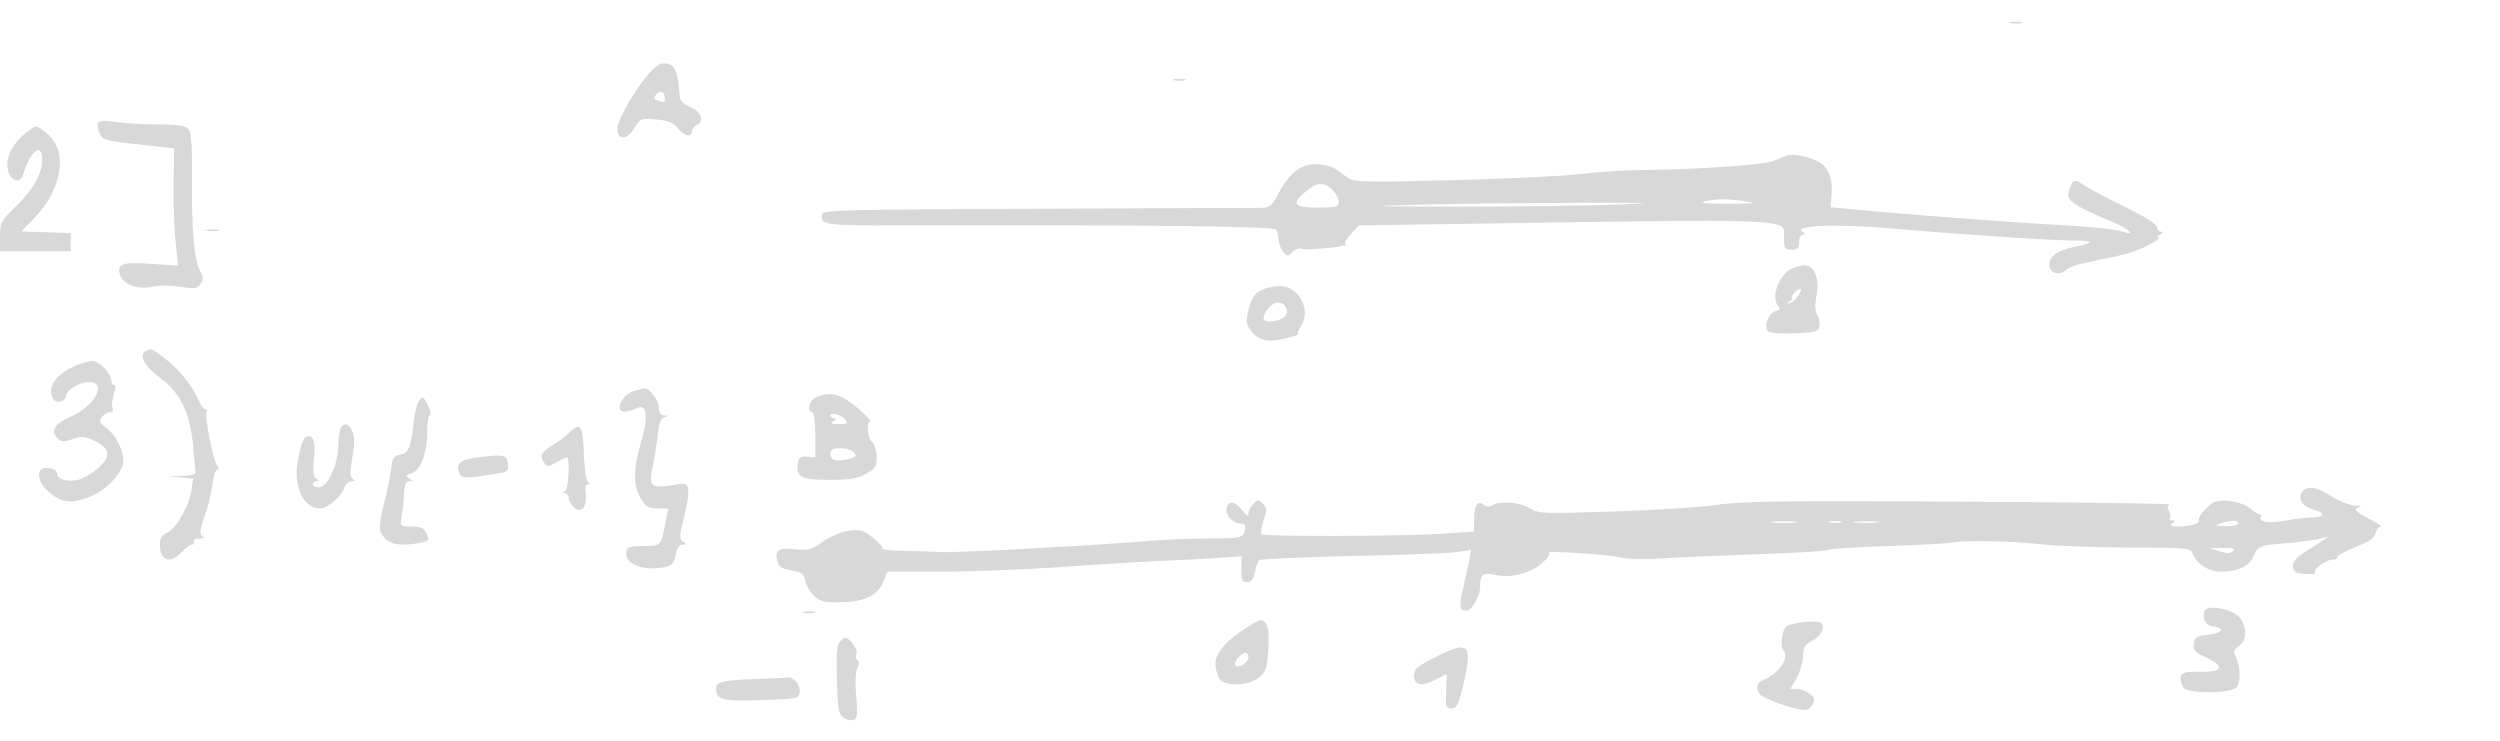
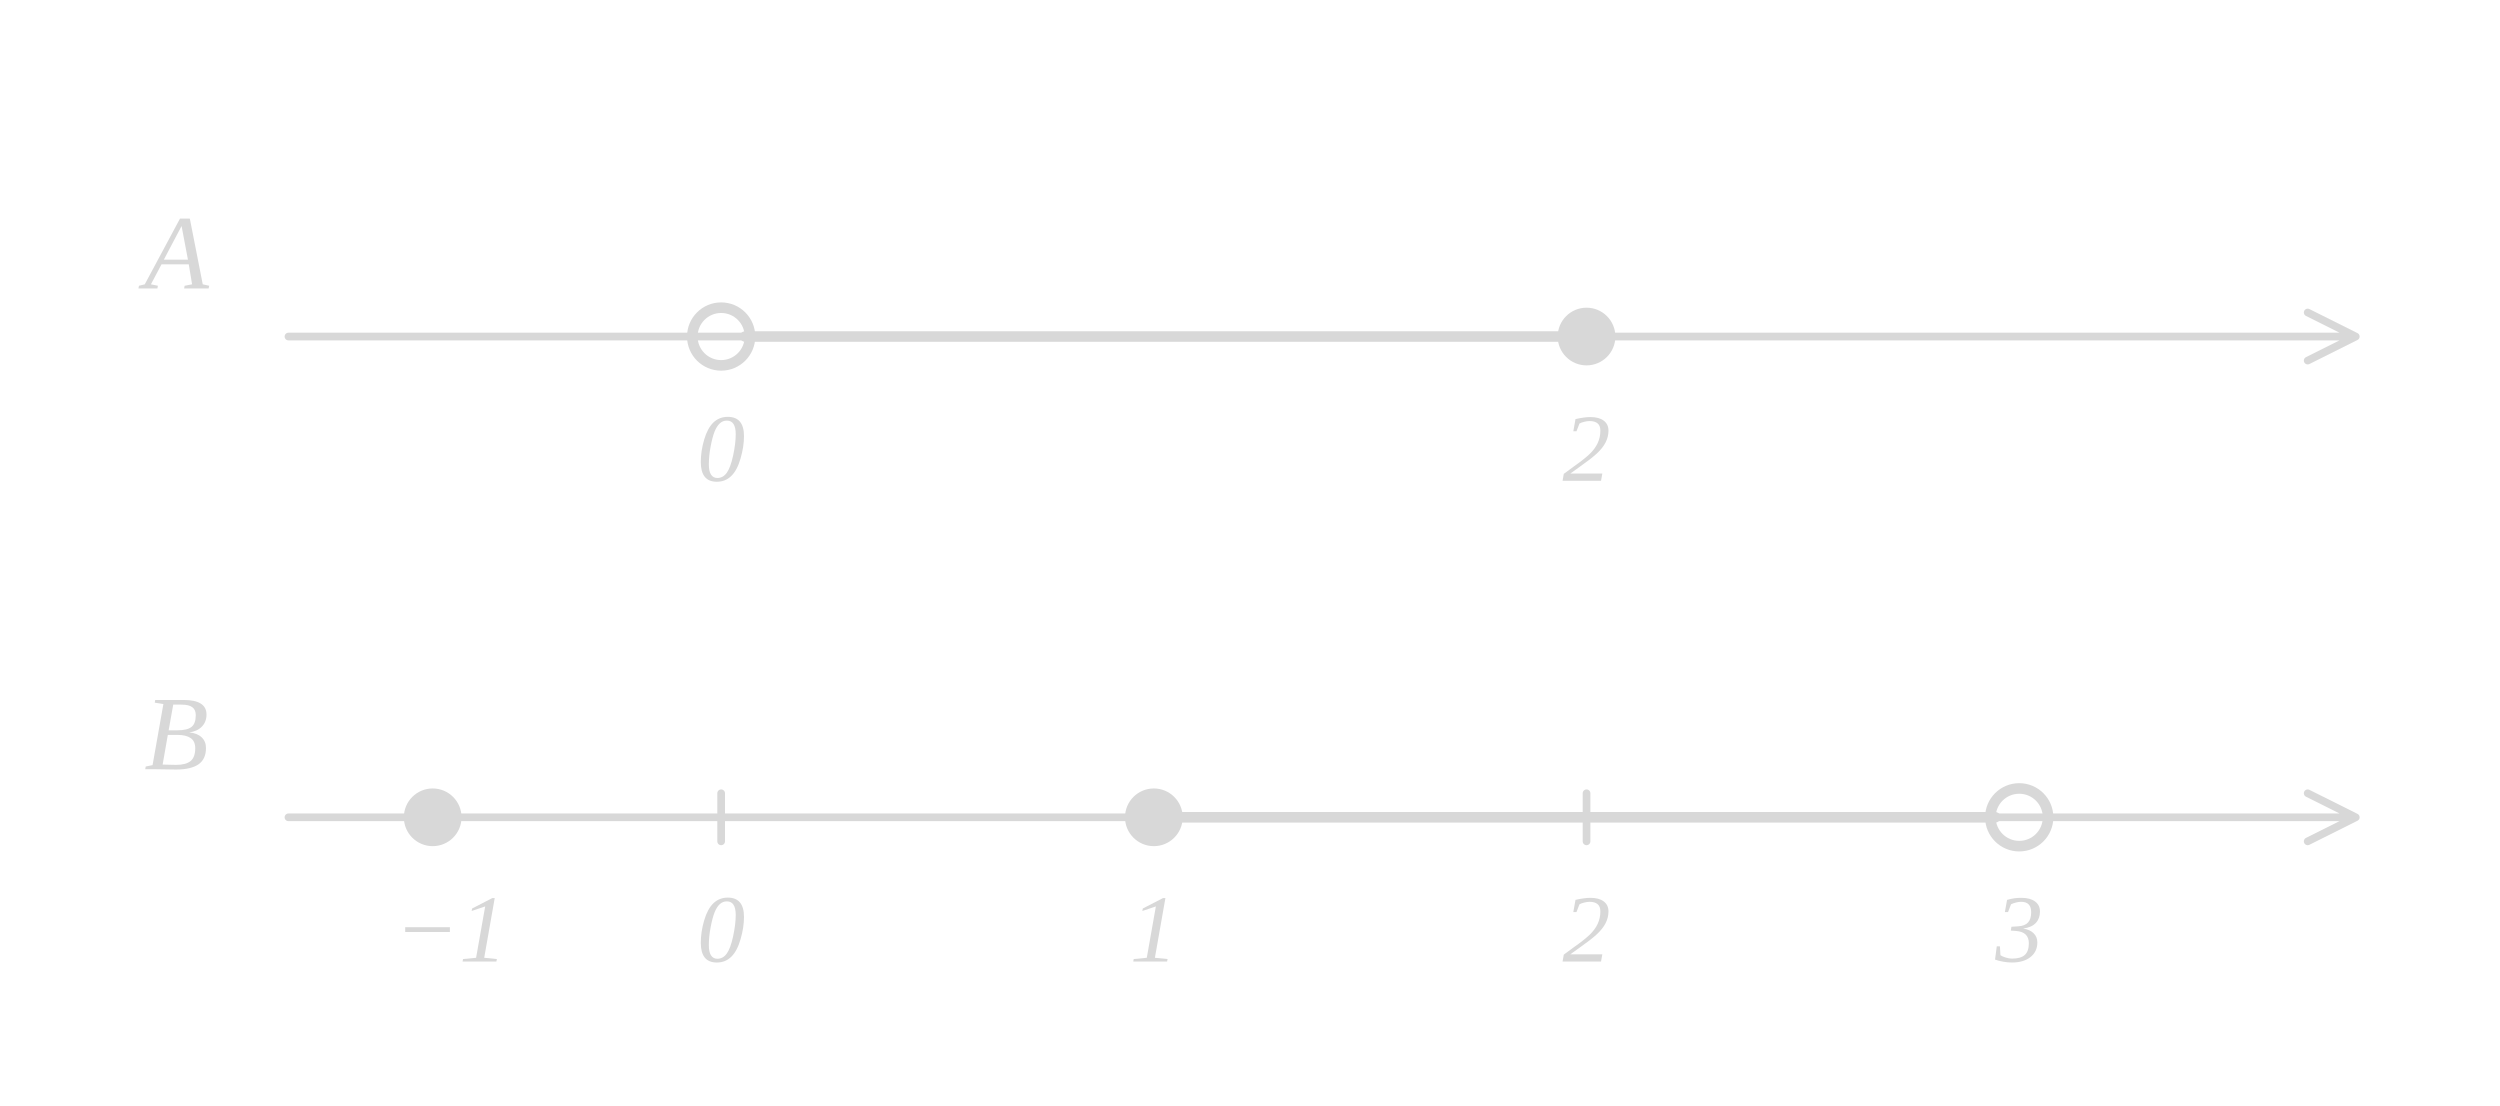
- <svg xmlns="http://www.w3.org/2000/svg" version="1.0" width="831pt" height="246pt" viewBox="0 0 831 246" preserveAspectRatio="xMidYMid meet">
-   <style>path{fill:#d8d8d8}@media(prefers-color-scheme:light){path{fill:#1a1a1a}}</style>
-   <g transform="translate(0,246) scale(0.1,-0.1)" class="ink" stroke="none">
-     <path d="M6683 2383 c9 -2 25 -2 35 0 9 3 1 5 -18 5 -19 0 -27 -2 -17 -5z" />
-     <path d="M2185 2242 c-47 -33 -138 -181 -133 -216 5 -34 33 -30 56 7 19 33 21 34 73 30 42 -4 58 -11 72 -29 20 -26 47 -32 47 -10 0 8 7 16 15 20 28 11 17 45 -20 60 -25 11 -35 22 -36 38 -3 52 -9 80 -20 94 -12 15 -38 18 -54 6z m25 -108 c0 -16 -2 -16 -24 -8 -13 5 -14 9 -5 20 13 16 29 9 29 -12z" />
-     <path d="M3903 2193 c9 -2 25 -2 35 0 9 3 1 5 -18 5 -19 0 -27 -2 -17 -5z" />
-     <path d="M326 2052 c-3 -6 -1 -21 5 -35 10 -22 19 -25 130 -37 l118 -13 -2 -116 c-1 -64 2 -152 7 -195 l8 -79 -90 6 c-97 7 -116 0 -102 -39 12 -31 61 -48 107 -37 23 5 60 5 92 0 47 -8 56 -7 67 8 11 15 11 23 -1 45 -20 39 -28 128 -27 305 1 104 -2 155 -11 165 -9 12 -33 16 -97 16 -47 0 -110 4 -141 8 -37 6 -58 5 -63 -2z" />
-     <path d="M76 2010 c-42 -38 -61 -86 -47 -124 12 -30 39 -35 47 -8 25 81 64 112 64 51 0 -47 -28 -97 -87 -155 -50 -48 -53 -55 -53 -100 l0 -49 118 0 117 0 0 30 0 30 -82 3 -82 3 41 42 c93 95 115 220 49 279 -17 15 -36 28 -41 28 -5 0 -25 -14 -44 -30z" />
-     <path d="M5940 1943 c-8 -2 -28 -11 -45 -18 -32 -13 -241 -28 -435 -30 -63 -1 -158 -7 -210 -14 -52 -6 -241 -15 -420 -20 -269 -7 -328 -6 -345 5 -11 8 -30 21 -43 30 -13 10 -43 18 -67 18 -51 1 -89 -28 -127 -100 -19 -37 -28 -44 -53 -45 -16 0 -352 -1 -745 -3 -614 -2 -715 -4 -717 -17 -7 -37 6 -39 258 -38 784 2 1244 -3 1251 -14 4 -7 8 -21 8 -33 0 -11 6 -29 14 -39 14 -19 15 -19 33 -2 11 9 22 14 26 11 3 -4 41 -3 84 1 43 4 73 10 67 12 -7 2 -1 16 15 34 l28 30 289 4 c1190 18 1124 21 1124 -47 0 -34 3 -38 25 -38 20 0 25 5 25 25 0 14 6 25 13 25 9 0 9 2 -1 9 -35 22 116 28 303 11 230 -20 534 -40 614 -40 55 0 48 -9 -15 -21 -55 -10 -86 -34 -82 -63 4 -26 34 -33 56 -13 9 8 32 17 50 20 17 4 38 8 45 10 6 2 30 7 52 11 22 4 56 13 75 19 39 13 100 47 85 47 -5 0 -3 5 5 10 10 6 11 10 3 10 -7 0 -13 7 -13 15 0 10 -41 35 -108 68 -59 29 -118 60 -132 70 -33 23 -39 22 -50 -9 -16 -40 -3 -50 158 -119 46 -21 59 -41 15 -24 -16 6 -100 15 -188 20 -190 10 -540 37 -725 55 l-55 5 3 42 c5 55 -11 93 -45 110 -34 18 -83 27 -103 20z m-1512 -113 c12 -12 22 -30 22 -40 0 -18 -7 -20 -70 -20 -77 0 -88 11 -47 47 40 37 65 41 95 13z m1377 -40 c40 -6 29 -7 -60 -7 -70 -1 -99 2 -80 7 39 10 78 10 140 0z m-455 -11 c-102 -3 -331 -6 -510 -6 -302 1 -310 2 -110 7 118 3 348 5 510 6 274 0 282 0 110 -7z" />
-     <path d="M688 1693 c12 -2 30 -2 40 0 9 3 -1 5 -23 4 -22 0 -30 -2 -17 -4z" />
-     <path d="M5960 1569 c-45 -16 -76 -99 -49 -126 8 -8 5 -13 -10 -18 -23 -7 -39 -51 -24 -66 6 -6 45 -9 89 -7 68 3 79 6 82 22 2 10 -1 28 -8 40 -7 15 -8 34 -2 62 9 42 0 82 -21 96 -15 9 -25 9 -57 -3z m18 -91 c-8 -12 -21 -24 -29 -26 -11 -3 -11 -1 1 7 8 6 11 11 7 11 -10 0 16 29 27 30 5 0 2 -10 -6 -22z" />
-     <path d="M4189 1494 c-19 -10 -30 -27 -38 -61 -11 -41 -10 -49 7 -72 25 -34 60 -41 118 -25 27 7 45 13 40 13 -4 1 -1 12 8 26 37 56 -8 136 -73 134 -20 -1 -48 -7 -62 -15z m85 -82 c-14 -21 -74 -29 -74 -10 0 18 21 44 40 51 24 8 47 -20 34 -41z" />
-     <path d="M483 1292 c-21 -13 -3 -48 43 -83 73 -54 104 -116 115 -223 5 -50 9 -94 9 -98 0 -5 -21 -9 -47 -10 l-48 -1 44 -4 43 -4 -5 -35 c-9 -56 -47 -125 -79 -143 -24 -13 -28 -21 -26 -51 4 -46 37 -53 71 -16 14 14 30 26 36 26 7 0 9 5 6 10 -3 6 4 10 17 10 15 0 19 3 11 8 -10 6 -9 20 6 63 11 30 23 78 27 107 3 29 11 52 17 52 5 0 5 6 -2 14 -13 15 -42 166 -34 179 2 4 0 7 -5 7 -5 0 -14 12 -21 28 -23 51 -65 104 -110 138 -47 37 -50 38 -68 26z" />
-     <path d="M250 1244 c-67 -29 -96 -74 -72 -112 10 -15 42 -5 42 13 0 18 45 45 75 45 64 0 22 -79 -62 -116 -55 -25 -68 -49 -38 -74 11 -9 21 -9 48 1 28 10 39 9 70 -6 54 -25 58 -52 12 -92 -20 -17 -50 -35 -66 -38 -35 -8 -69 2 -69 20 0 14 -27 24 -47 18 -24 -8 -14 -51 18 -77 42 -36 70 -41 128 -21 58 19 121 83 121 122 0 38 -25 88 -56 110 -24 18 -26 23 -15 37 7 9 20 16 27 16 8 0 11 6 8 15 -3 8 -1 28 4 45 7 18 7 30 1 30 -5 0 -9 6 -9 14 0 24 -41 66 -63 66 -12 -1 -38 -8 -57 -16z" />
-     <path d="M2115 1163 c-29 -7 -55 -33 -55 -56 0 -20 19 -20 62 -2 29 12 33 -36 9 -114 -26 -87 -27 -146 -1 -188 16 -27 26 -33 55 -33 l36 0 -7 -37 c-17 -90 -15 -88 -75 -88 -44 0 -54 -3 -57 -18 -8 -40 52 -66 123 -53 29 6 35 12 41 41 4 23 12 35 23 35 14 0 14 2 1 10 -12 8 -12 18 4 82 21 86 19 114 -9 110 -106 -18 -111 -15 -94 64 6 32 14 80 16 106 4 33 10 48 21 51 15 4 15 5 0 6 -12 1 -18 9 -18 26 0 24 -32 66 -47 64 -5 -1 -17 -4 -28 -6z" />
-     <path d="M2713 1140 c-23 -9 -33 -50 -13 -50 6 0 10 -32 10 -76 l0 -75 -27 3 c-23 2 -28 -1 -31 -22 -5 -47 10 -55 105 -55 71 0 95 4 123 21 31 18 35 25 34 58 -1 21 -8 42 -15 47 -15 9 -20 69 -6 69 5 0 -15 20 -44 45 -55 46 -87 55 -136 35z m98 -76 c9 -12 5 -14 -22 -14 -26 0 -30 3 -19 10 10 6 11 10 3 10 -7 0 -13 4 -13 9 0 13 37 2 51 -15z m28 -108 c9 -11 7 -15 -11 -20 -45 -12 -68 -7 -68 14 0 16 7 20 34 20 18 0 39 -6 45 -14z" />
-     <path d="M1392 1127 c-6 -7 -14 -41 -18 -77 -8 -78 -17 -98 -46 -102 -19 -2 -24 -11 -29 -53 -4 -27 -12 -70 -19 -95 -22 -85 -23 -104 -2 -128 20 -23 59 -28 120 -16 28 6 30 8 20 30 -9 19 -19 24 -50 24 -38 0 -39 0 -33 33 3 17 7 51 8 74 1 31 6 43 17 43 13 0 13 1 0 10 -13 8 -12 11 6 16 31 8 54 66 54 134 0 33 4 60 9 60 5 0 3 14 -5 30 -18 34 -18 34 -32 17z" />
-     <path d="M1133 1038 c-4 -7 -8 -35 -9 -63 -1 -62 -36 -135 -64 -135 -11 0 -20 5 -20 10 0 6 6 10 13 10 8 0 8 3 -2 9 -10 7 -12 22 -8 60 7 57 1 81 -18 81 -15 0 -23 -19 -35 -81 -16 -85 18 -159 74 -159 25 0 72 40 81 70 3 11 14 20 23 20 12 0 13 3 5 8 -10 6 -10 22 -2 71 8 46 8 69 0 87 -12 26 -26 31 -38 12z" />
-     <path d="M1893 1022 c-10 -10 -35 -29 -55 -41 -39 -23 -45 -35 -28 -61 8 -13 13 -13 39 3 16 9 32 17 35 17 12 0 6 -108 -6 -113 -10 -4 -10 -6 0 -6 6 -1 12 -7 12 -15 0 -8 7 -22 16 -31 24 -24 46 -1 41 42 -3 21 -1 33 7 33 8 0 8 3 0 8 -6 4 -11 43 -13 86 -3 103 -11 116 -48 78z" />
-     <path d="M1598 941 c-65 -7 -83 -20 -73 -50 7 -22 19 -23 128 -5 34 5 38 9 35 32 -3 30 -10 32 -90 23z" />
-     <path d="M7650 821 c-12 -23 7 -47 46 -57 35 -9 29 -24 -10 -24 -18 0 -57 -5 -86 -10 -55 -11 -95 -5 -85 11 4 5 2 9 -3 9 -5 0 -19 8 -31 19 -28 24 -95 35 -124 20 -22 -12 -54 -51 -48 -58 7 -9 -27 -21 -64 -21 -29 0 -36 3 -25 10 12 8 12 10 1 10 -8 0 -11 3 -8 6 3 4 2 15 -3 25 -7 12 -6 19 3 22 13 5 -797 12 -1193 11 -147 0 -275 -5 -320 -13 -41 -7 -190 -16 -330 -21 -243 -8 -256 -8 -286 11 -33 20 -99 25 -124 9 -9 -5 -19 -5 -27 1 -20 18 -33 0 -33 -45 l0 -43 -107 -7 c-130 -9 -592 -10 -600 -2 -4 3 0 24 7 46 12 35 11 43 -2 56 -14 14 -17 14 -32 -1 -9 -9 -16 -23 -16 -32 0 -11 -6 -7 -21 11 -24 31 -45 34 -52 7 -5 -22 21 -51 46 -51 18 0 21 -9 11 -34 -5 -13 -25 -16 -118 -16 -61 0 -160 -4 -221 -10 -158 -13 -635 -39 -670 -35 -16 1 -68 3 -114 4 -46 0 -81 4 -78 7 4 4 -10 20 -31 36 -32 26 -43 29 -80 24 -25 -3 -62 -19 -86 -36 -38 -27 -48 -30 -94 -26 -56 6 -67 -2 -58 -39 5 -20 15 -26 47 -31 34 -6 41 -11 46 -35 3 -15 16 -38 29 -50 20 -19 35 -22 88 -21 79 1 123 22 142 68 l14 34 183 0 c100 0 270 7 377 14 107 8 258 17 335 21 77 3 172 8 211 11 l71 5 -1 -43 c-1 -36 2 -43 19 -43 14 0 21 9 26 33 4 18 10 36 14 40 3 4 142 10 308 14 166 3 323 9 349 13 l48 7 -6 -33 c-3 -19 -13 -60 -20 -92 -15 -60 -13 -77 11 -77 17 0 45 50 45 79 0 42 9 49 51 40 53 -12 120 6 158 42 16 15 25 29 20 31 -26 9 183 -4 228 -13 32 -8 89 -9 155 -5 56 4 200 10 318 14 118 4 220 10 225 14 6 4 96 9 200 13 105 3 204 9 220 12 39 8 184 5 299 -7 50 -5 180 -10 289 -10 179 0 198 -2 204 -17 14 -38 53 -63 97 -63 55 0 93 18 107 52 14 33 20 36 116 43 43 4 92 11 108 15 25 8 27 7 11 -3 -10 -7 -38 -25 -63 -41 -33 -21 -43 -34 -41 -50 2 -17 11 -22 42 -24 22 -2 36 1 32 6 -7 11 36 42 59 42 8 0 15 4 15 9 0 5 27 20 60 33 44 17 62 29 66 46 4 12 11 22 18 22 6 0 -13 12 -42 27 -41 22 -49 29 -35 35 15 6 15 7 -4 7 -25 1 -56 14 -98 40 -39 25 -72 26 -85 2z m-1682 -98 c-21 -2 -55 -2 -75 0 -21 2 -4 4 37 4 41 0 58 -2 38 -4z m150 0 c-10 -2 -26 -2 -35 0 -10 3 -2 5 17 5 19 0 27 -2 18 -5z m119 0 c-20 -2 -52 -2 -70 0 -17 2 0 4 38 4 39 0 53 -2 32 -4z m1203 -3 c0 -5 -19 -10 -42 -9 -37 1 -39 2 -18 9 36 12 60 12 60 0z m-18 -92 c-8 -8 -20 -8 -44 -1 l-33 11 45 1 c33 1 41 -2 32 -11z" />
-     <path d="M7328 429 c-9 -26 4 -48 28 -51 42 -5 31 -23 -16 -28 -39 -4 -45 -8 -48 -30 -2 -21 4 -28 40 -45 65 -30 57 -50 -19 -48 -66 2 -74 -6 -57 -51 9 -22 156 -23 178 -1 15 16 14 72 -4 105 -7 14 -5 21 12 32 28 19 28 68 0 98 -25 27 -107 41 -114 19z" />
-     <path d="M2673 423 c9 -2 25 -2 35 0 9 3 1 5 -18 5 -19 0 -27 -2 -17 -5z" />
-     <path d="M4147 376 c-67 -41 -107 -86 -107 -121 0 -17 6 -40 14 -51 20 -27 94 -25 131 4 23 19 27 30 31 93 3 45 0 76 -7 85 -15 18 -17 18 -62 -10z m3 -101 c0 -18 -36 -39 -44 -26 -7 10 20 41 35 41 5 0 9 -7 9 -15z" />
-     <path d="M6005 393 c-66 -7 -74 -12 -81 -48 -4 -22 -2 -41 6 -50 17 -20 -14 -68 -56 -89 -35 -16 -38 -23 -28 -50 6 -15 118 -56 154 -56 15 0 30 18 30 35 0 13 -35 35 -55 35 l-24 0 20 34 c11 19 21 52 22 73 1 32 6 41 32 54 31 16 46 53 23 61 -7 2 -26 2 -43 1z" />
-     <path d="M2790 325 c-8 -10 -11 -49 -8 -125 2 -95 6 -114 21 -125 11 -8 26 -11 34 -8 13 5 14 19 9 79 -4 45 -3 81 4 93 6 13 7 22 0 26 -5 3 -7 12 -3 21 5 14 -22 54 -37 54 -4 0 -13 -7 -20 -15z" />
-     <path d="M4778 279 c-65 -32 -78 -43 -78 -63 0 -34 25 -39 70 -16 l39 20 -2 -58 c-2 -51 0 -57 18 -57 15 0 22 12 33 55 40 158 29 174 -80 119z" />
-     <path d="M2515 203 c-114 -4 -135 -9 -135 -32 0 -37 23 -43 152 -38 120 4 123 4 126 27 4 24 -21 52 -42 48 -6 -1 -51 -3 -101 -5z" />
-   </g>
+ <svg xmlns="http://www.w3.org/2000/svg" width="520" height="230" viewBox="0 0 520 230">
+   <style>
+     .ink { stroke:#d8d8d8; fill:none; stroke-width:2.2; stroke-linecap:round; }
+     .ink-thin { stroke:#d8d8d8; fill:none; stroke-width:1.6; stroke-linecap:round; }
+     .txt { fill:#d8d8d8; stroke:none; font-family:Georgia,'Times New Roman',serif; font-style:italic; }
+     .fill { fill:#d8d8d8; stroke:none; }
+     .hl { stroke:#d8d8d8; }
+     .dashed { stroke-dasharray:7 6; }
+     @media (prefers-color-scheme: light) {
+       .ink, .ink-thin { stroke:#1a1a1a; }
+       .txt, .fill { fill:#1a1a1a; }
+       .hl { stroke:#1a1a1a; }
+     }
+   </style>
+   <defs>
+     <pattern id="hatch" width="8" height="8" patternTransform="rotate(45)" patternUnits="userSpaceOnUse">
+       <line class="hl" x1="0" y1="0" x2="0" y2="8" stroke-width="1.6" />
+     </pattern>
+     <pattern id="dots" width="16" height="16" patternUnits="userSpaceOnUse">
+       <circle class="fill" cx="4" cy="4" r="1.7" />
+       <circle class="fill" cx="12" cy="12" r="1.7" />
+     </pattern>
+   </defs>
+   <text class="txt" x="30" y="60" font-size="22">A</text>
+   <path class="ink-thin" d="M 60 70 H 490 M 490 70 l -10 -5 M 490 70 l -10 5" />
+   <path class="ink" d="M 155 70 H 330" stroke-width="4" />
+   <circle class="ink" cx="150" cy="70" r="6" style="fill:#00000000" />
+   <circle class="fill" cx="330" cy="70" r="6" />
+   <text class="txt" x="145" y="100" font-size="20">0</text>
+   <text class="txt" x="325" y="100" font-size="20">2</text>
+   <text class="txt" x="30" y="160" font-size="22">B</text>
+   <path class="ink-thin" d="M 60 170 H 490 M 490 170 l -10 -5 M 490 170 l -10 5" />
+   <circle class="fill" cx="90" cy="170" r="6" />
+   <path class="ink" d="M 240 170 H 415" stroke-width="4" />
+   <circle class="fill" cx="240" cy="170" r="6" />
+   <circle class="ink" cx="420" cy="170" r="6" style="fill:#00000000" />
+   <text class="txt" x="82" y="200" font-size="20">−1</text>
+   <text class="txt" x="145" y="200" font-size="20">0</text>
+   <path class="ink-thin" d="M 150 165 V 175" />
+   <text class="txt" x="235" y="200" font-size="20">1</text>
+   <text class="txt" x="325" y="200" font-size="20">2</text>
+   <path class="ink-thin" d="M 330 165 V 175" />
+   <text class="txt" x="415" y="200" font-size="20">3</text>
</svg>
